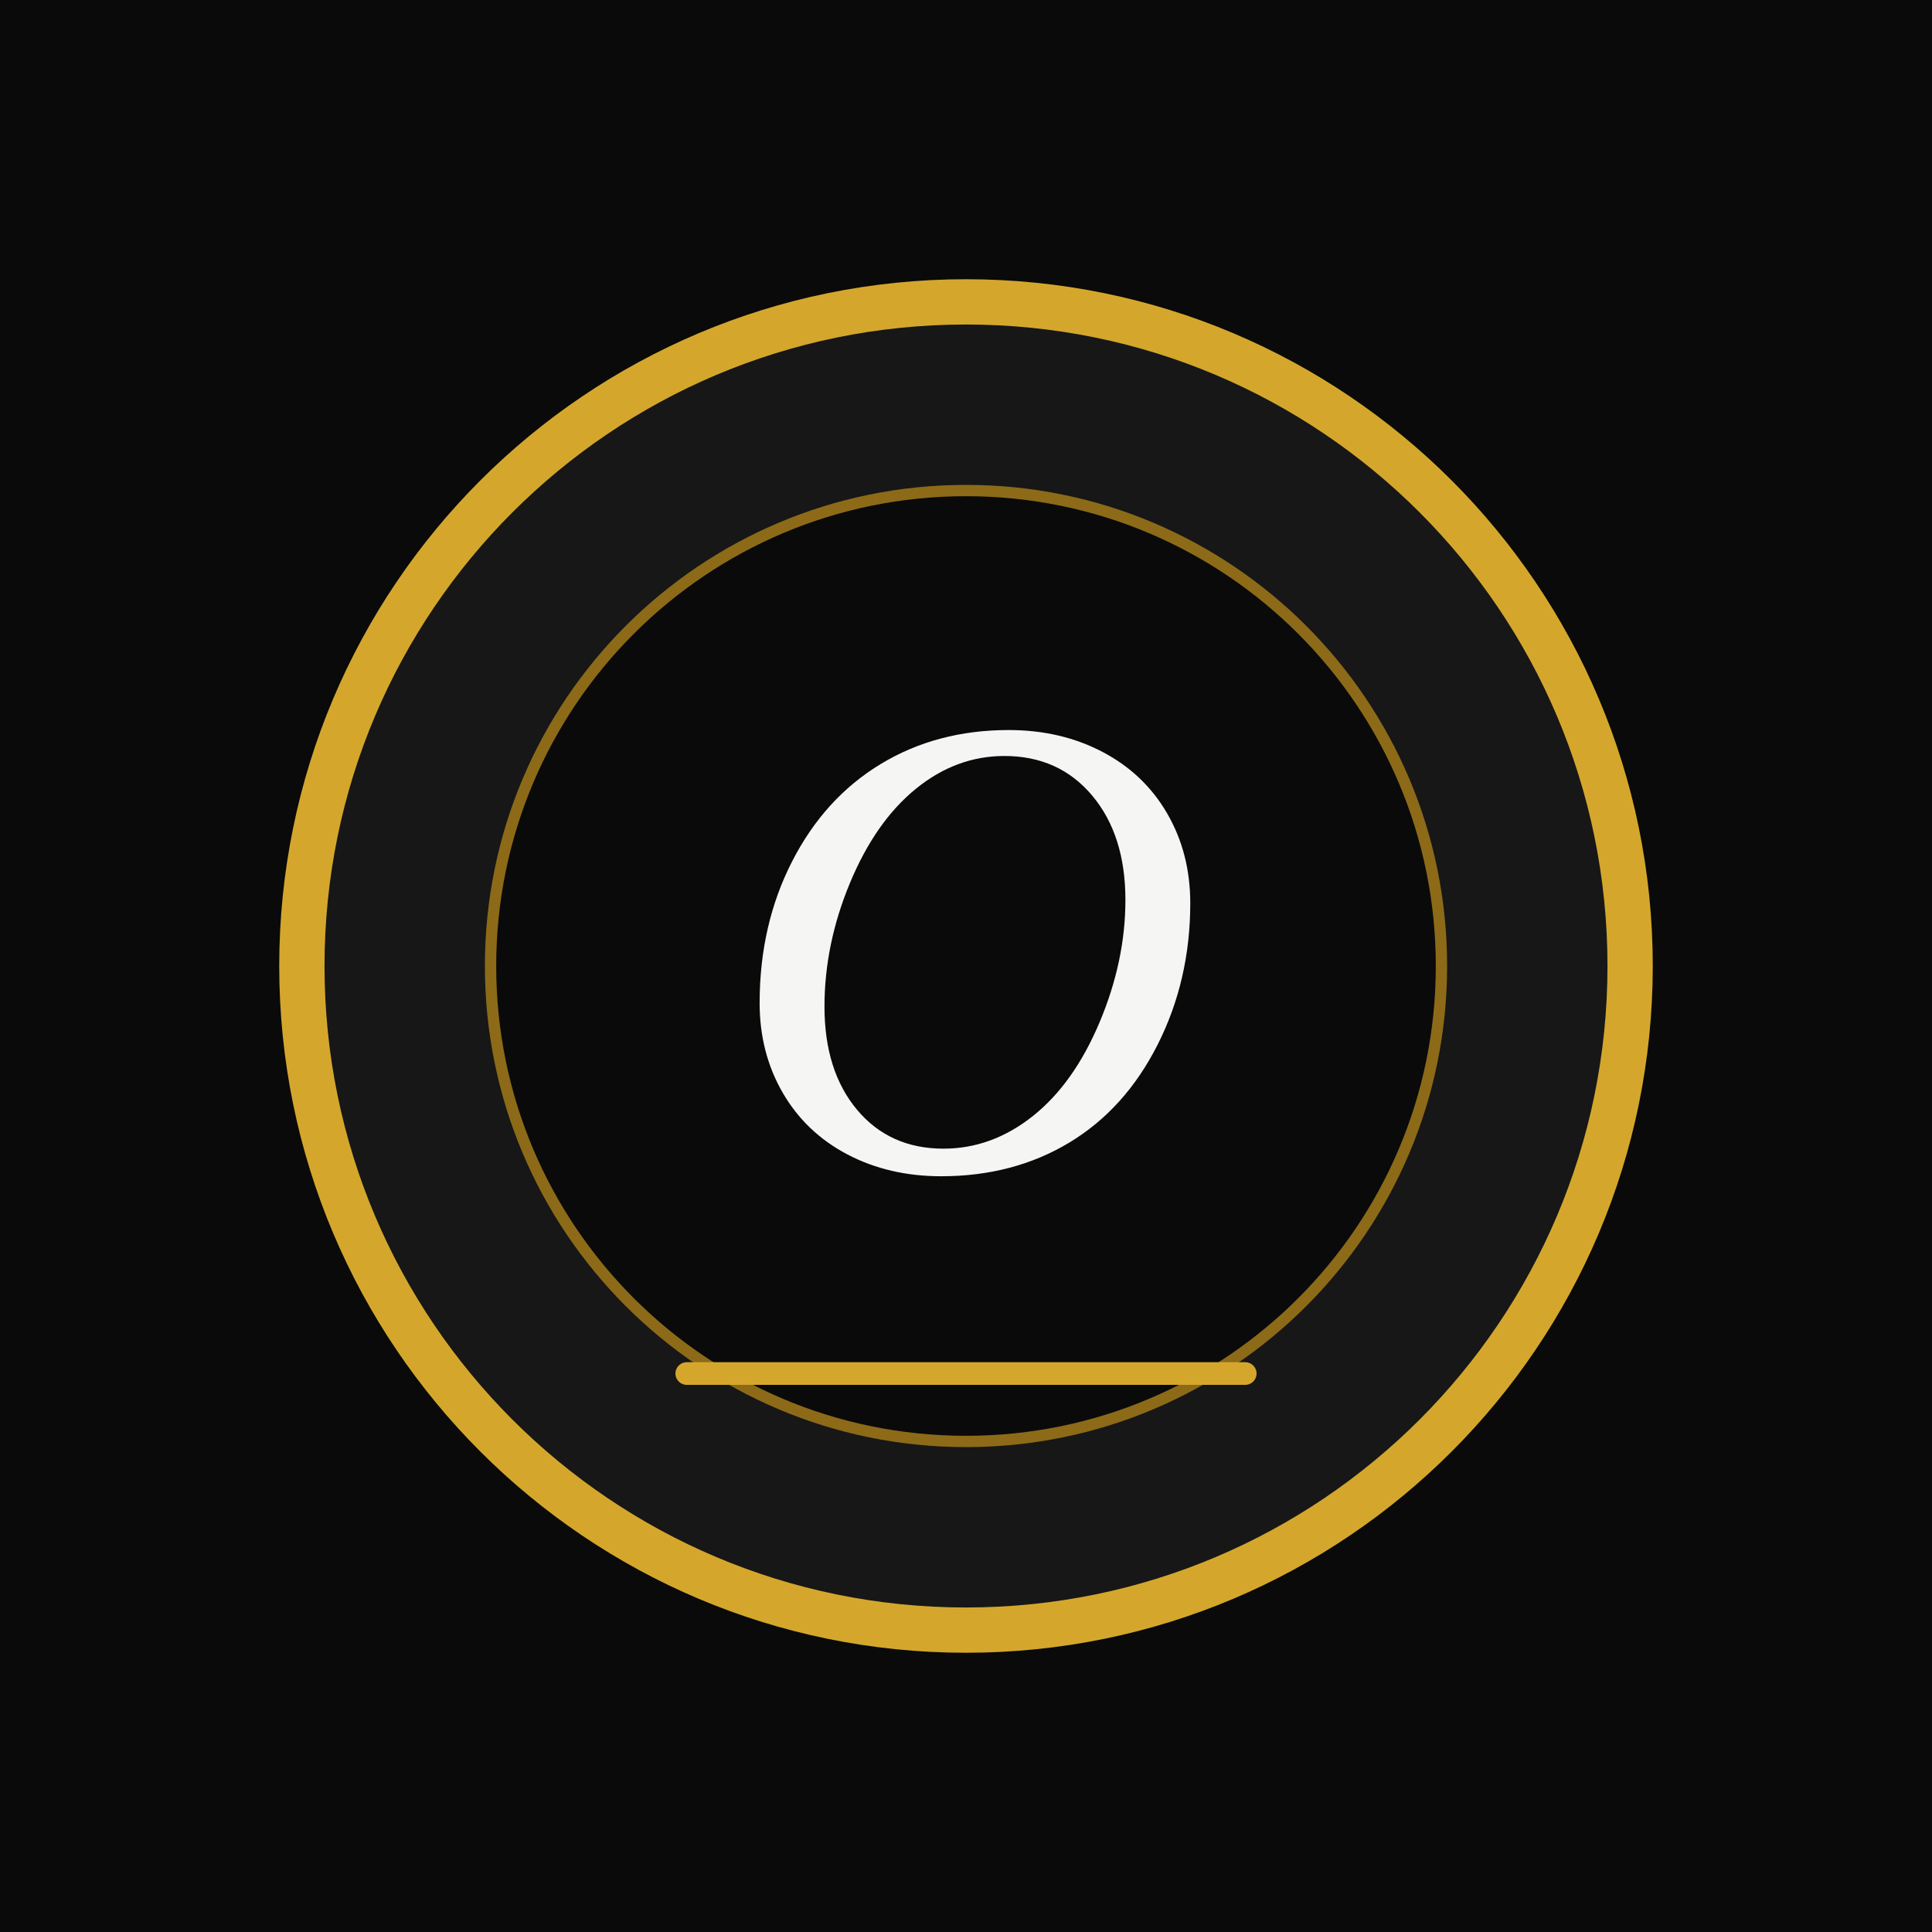
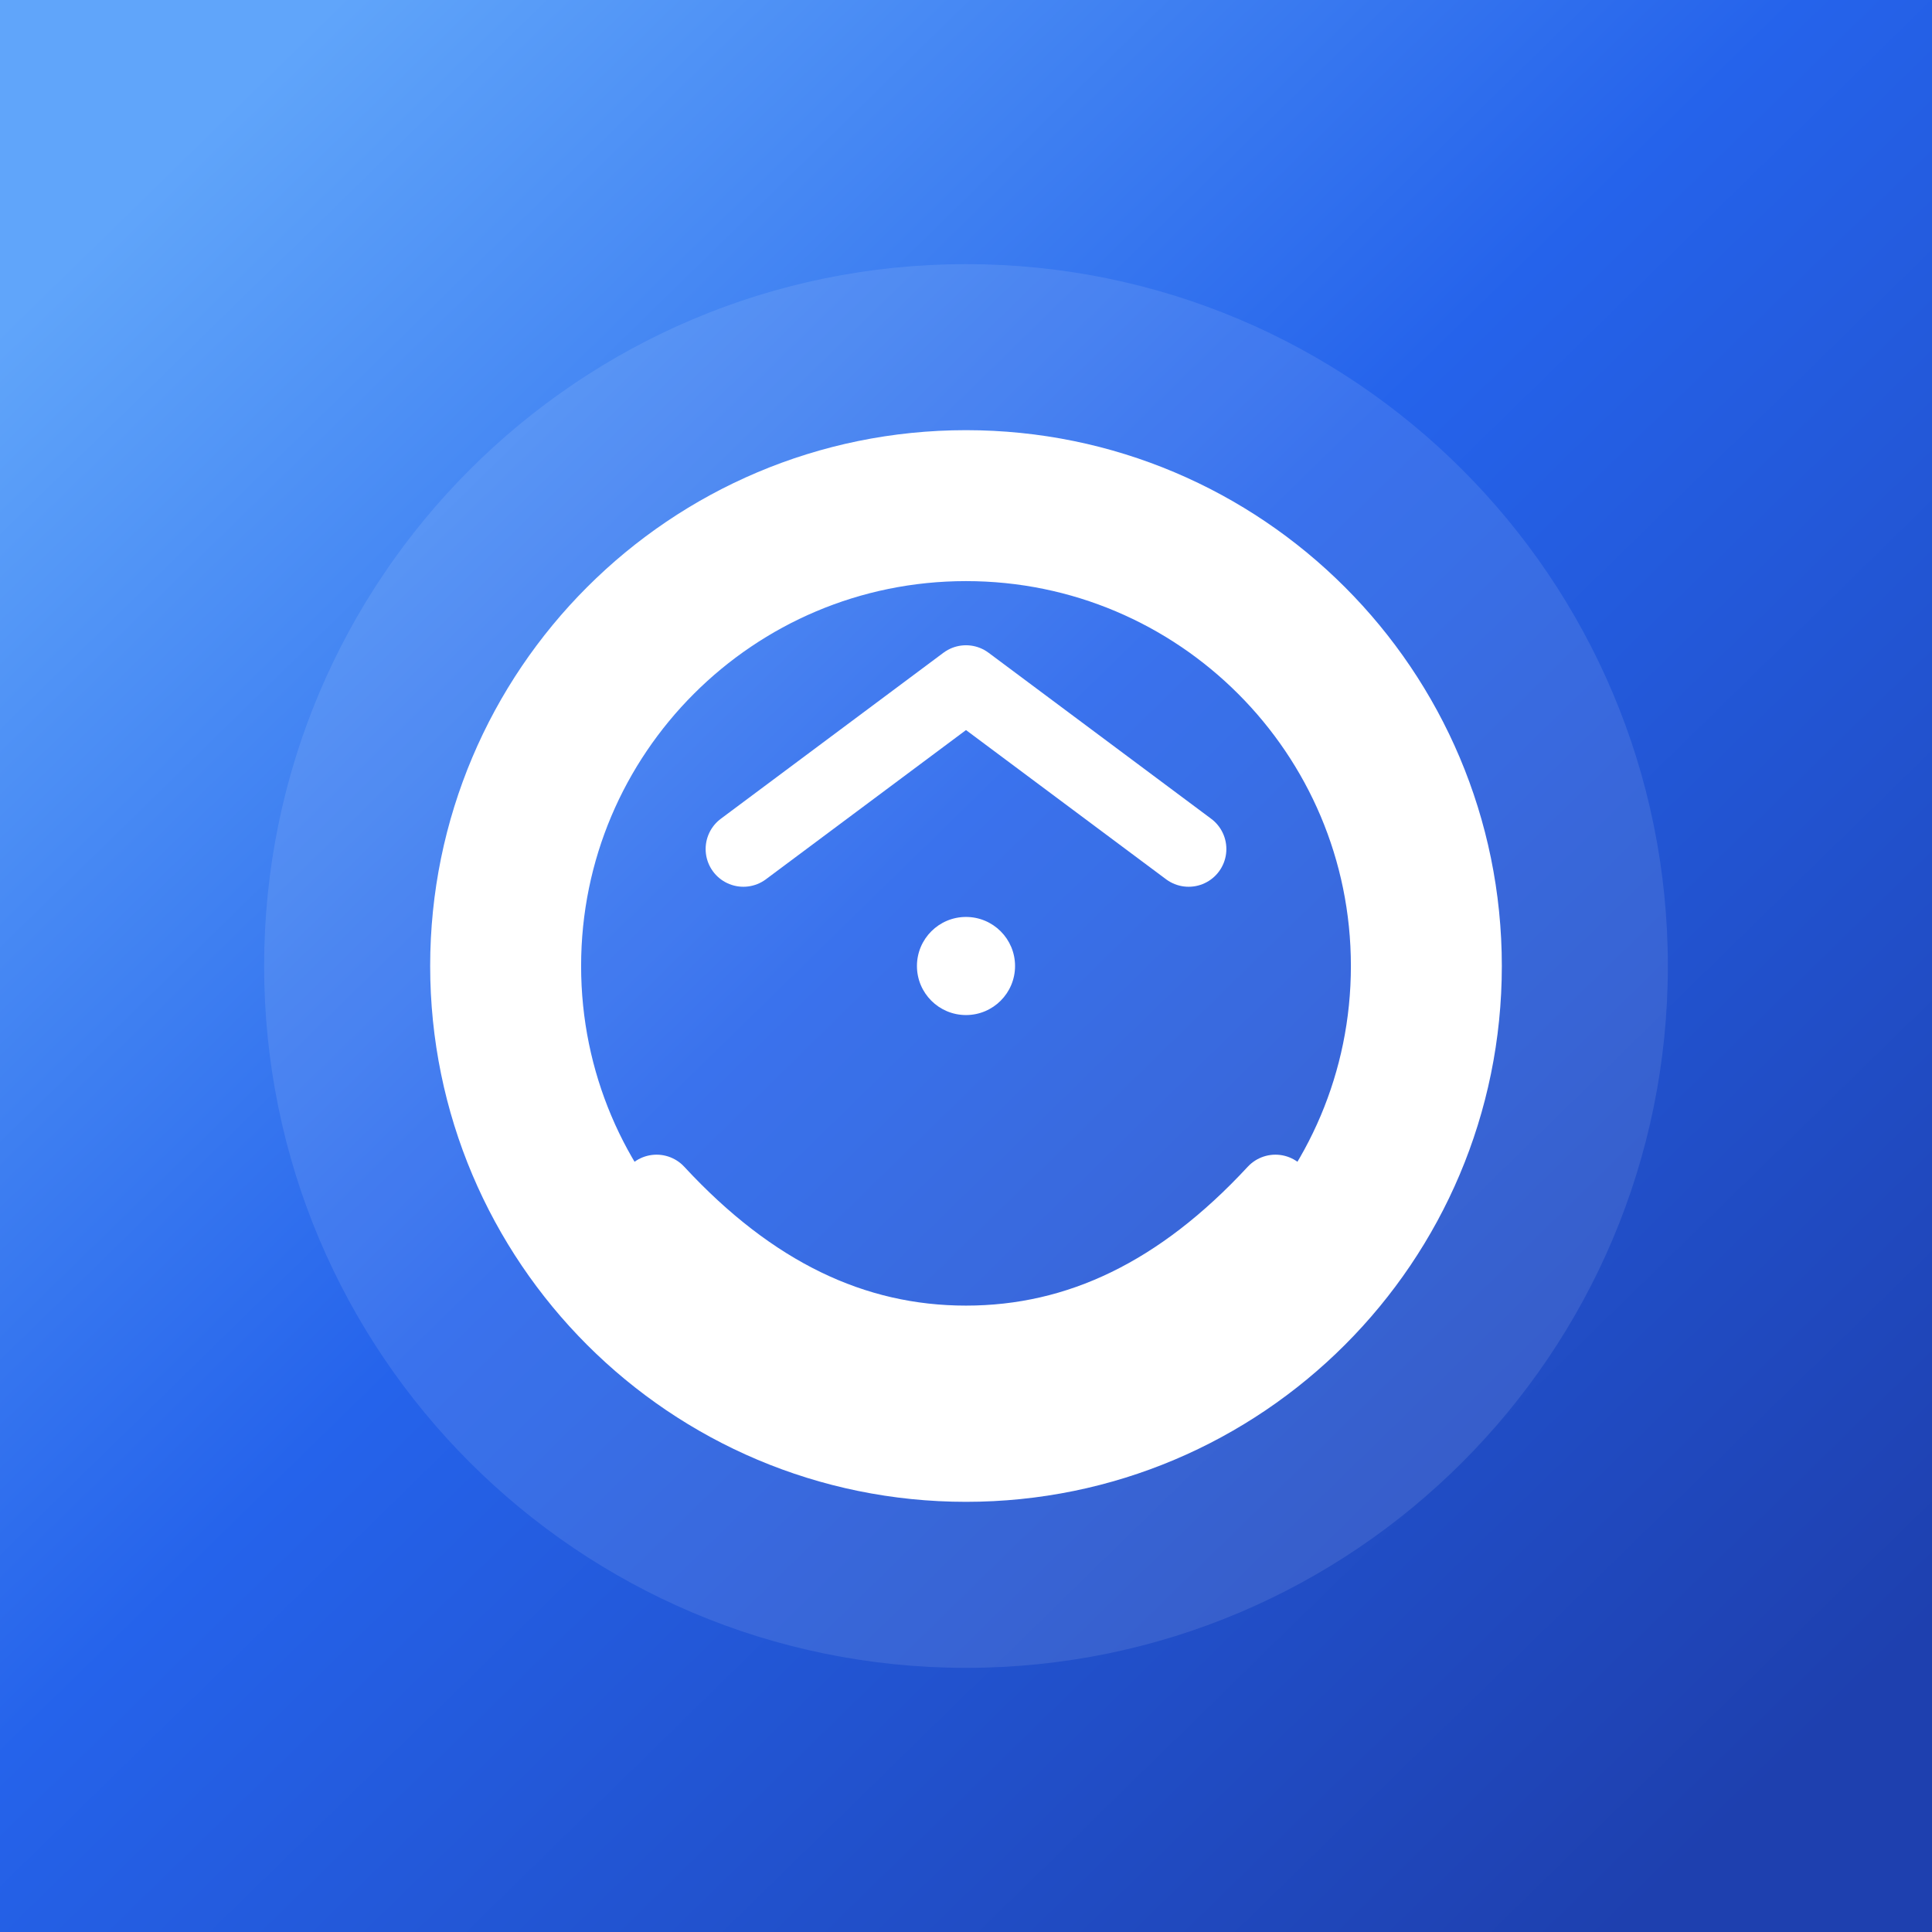
<svg xmlns="http://www.w3.org/2000/svg" viewBox="0 0 512 512" role="img" aria-label="Oasis Hotel maskable icon">
-   <rect width="512" height="512" fill="#0a0a0a" />
-   <circle cx="256" cy="256" r="176" fill="#171717" stroke="#d4a72c" stroke-width="12" />
-   <circle cx="256" cy="256" r="126" fill="#0a0a0a" stroke="#8c6a18" stroke-width="3" />
-   <text x="256" y="310" text-anchor="middle" font-family="Georgia, Times New Roman, serif" font-size="176" font-style="italic" fill="#f5f5f3">O</text>
-   <path d="M182 364h148" stroke="#d4a72c" stroke-width="6" stroke-linecap="round" />
+   <defs>
+     <linearGradient id="bg" x1="48" y1="40" x2="470" y2="472" gradientUnits="userSpaceOnUse">
+       <stop stop-color="#60A5FA" />
+       <stop offset=".45" stop-color="#2563EB" />
+       <stop offset="1" stop-color="#1E40AF" />
+     </linearGradient>
+   </defs>
+   <rect width="512" height="512" fill="url(#bg)" />
+   <circle cx="256" cy="256" r="186" fill="#FFFFFF" fill-opacity=".10" />
+   <circle cx="256" cy="256" r="122" fill="none" stroke="#FFFFFF" stroke-width="40" />
+   <path d="M174 316c25 27 52 40 82 40s57-13 82-40" fill="none" stroke="#FFFFFF" stroke-width="20" stroke-linecap="round" />
+   <path d="M197 225l59-44 59 44" fill="none" stroke="#FFFFFF" stroke-width="20" stroke-linecap="round" stroke-linejoin="round" />
+   <circle cx="256" cy="256" r="13" fill="#FFFFFF" />
</svg>
